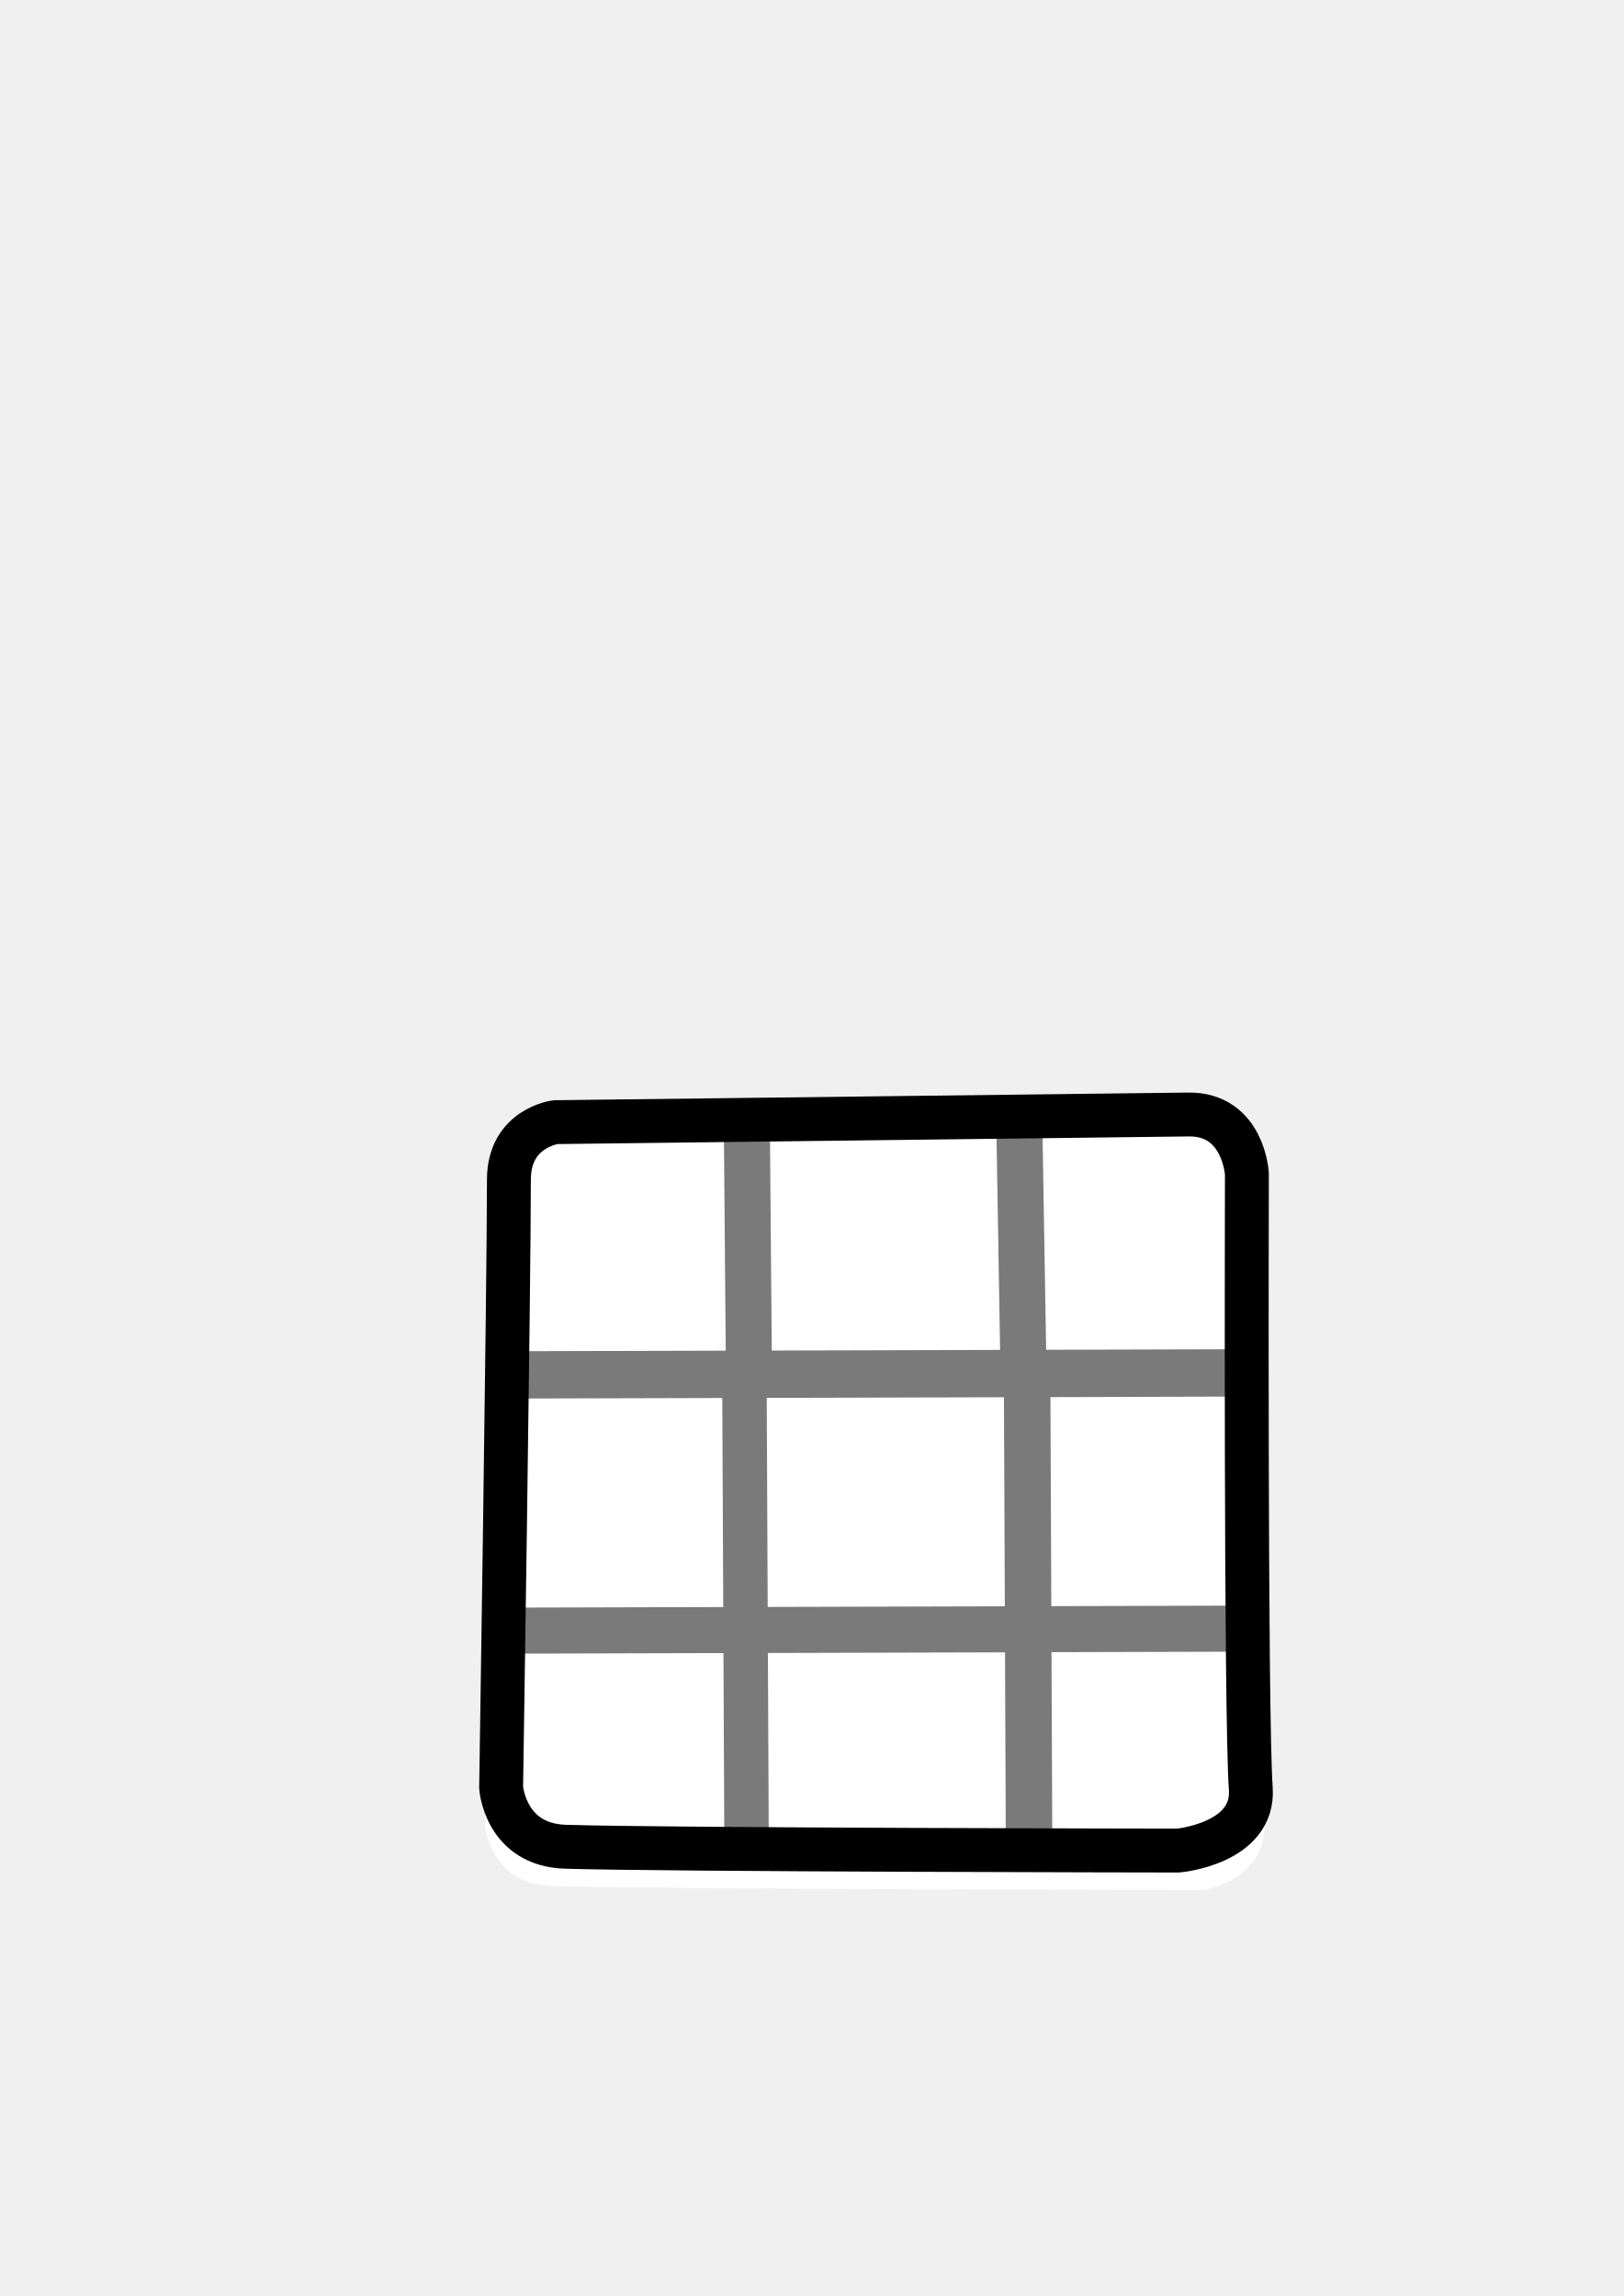
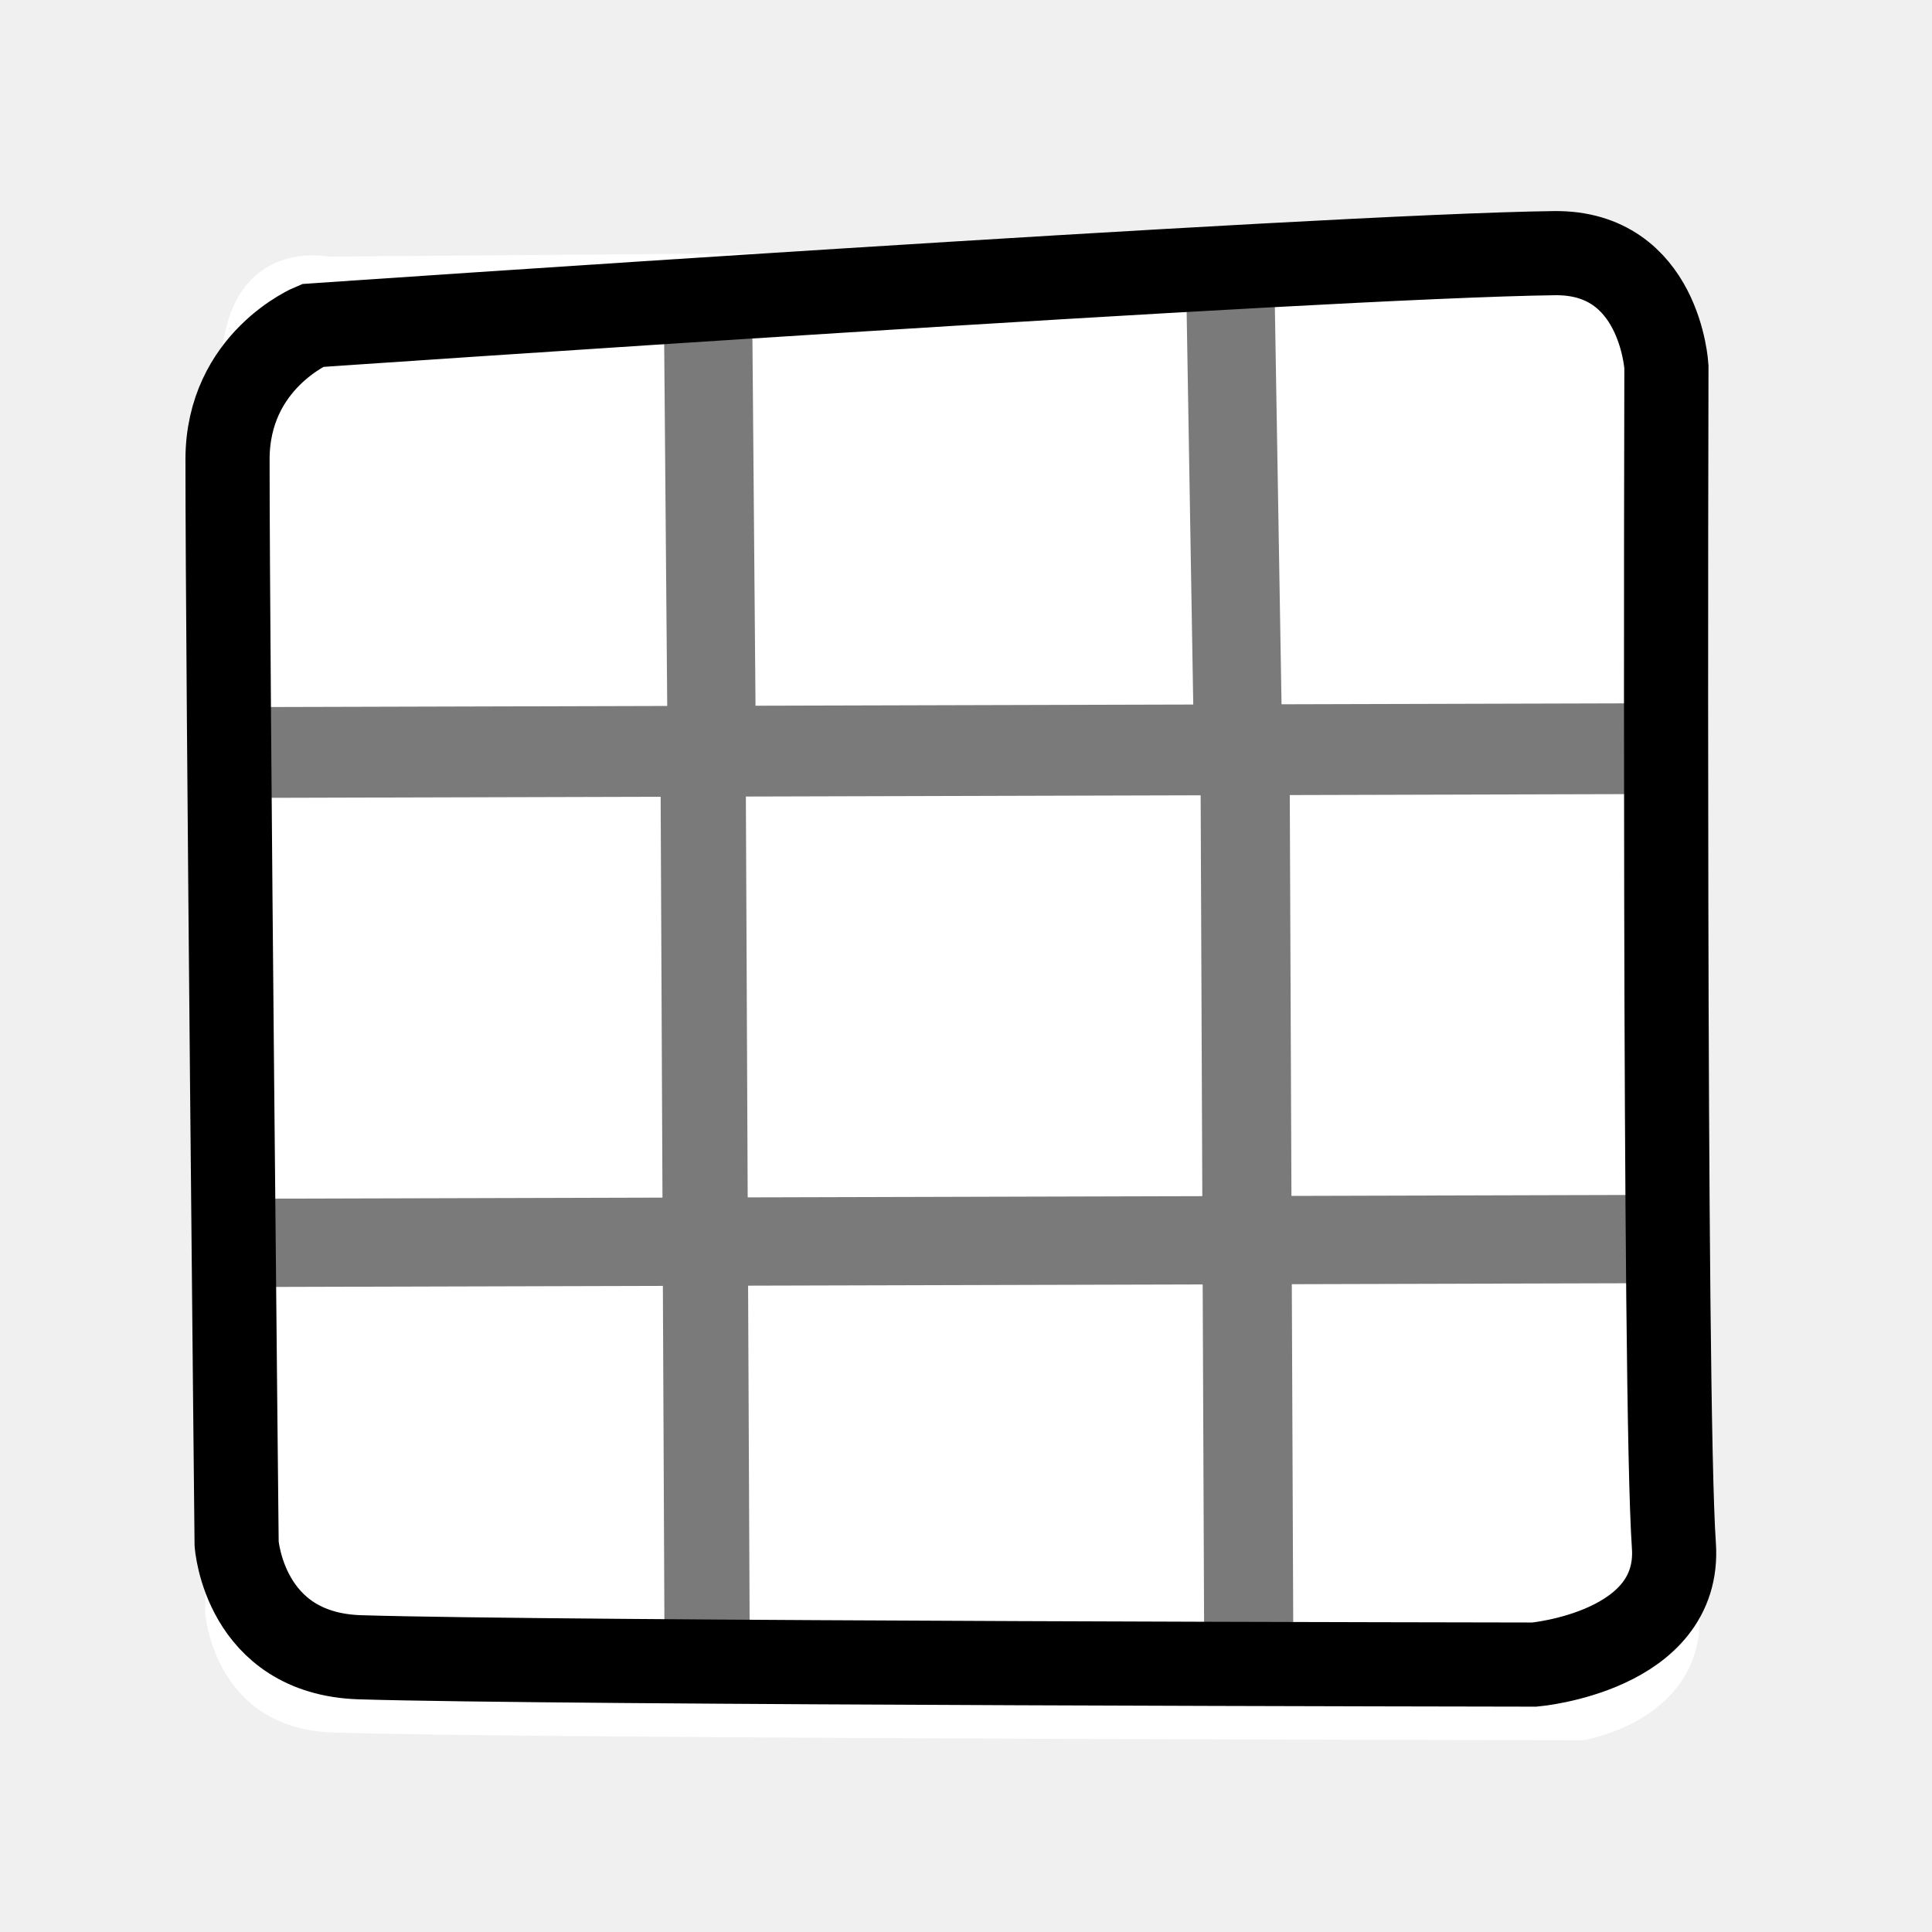
- <svg xmlns="http://www.w3.org/2000/svg" xmlns:xlink="http://www.w3.org/1999/xlink" id="svg1340" width="210mm" height="297mm">
+ <svg xmlns="http://www.w3.org/2000/svg" xmlns:xlink="http://www.w3.org/1999/xlink" id="svg1340" width="400" height="400" version="1.0">
  <defs id="defs1343">
    <linearGradient xlink:href="#linearGradient12250" id="linearGradient12264" gradientUnits="userSpaceOnUse" gradientTransform="matrix(23.31323,0,0,22.50934,4505.347,-3714.886)" x1="-166.822" y1="194.504" x2="-171.67" y2="189.668" />
    <linearGradient xlink:href="#linearGradient12250" id="linearGradient12256" x1="-166.822" y1="194.504" x2="-171.67" y2="189.668" gradientUnits="userSpaceOnUse" gradientTransform="matrix(22.50934,0,0,22.50934,4122.778,-3710.927)" />
    <linearGradient id="linearGradient12250">
      <stop style="stop-color:#0092dc;stop-opacity:1;" offset="0" id="stop12252" />
      <stop style="stop-color:#ffffff;stop-opacity:1;" offset="1" id="stop12254" />
    </linearGradient>
    <linearGradient xlink:href="#linearGradient12250" id="linearGradient12260" gradientUnits="userSpaceOnUse" gradientTransform="matrix(24.73436,0,0,22.50934,4619.879,-3714.886)" x1="-166.822" y1="194.504" x2="-171.67" y2="189.668" />
    <linearGradient id="linearGradient10476">
      <stop style="stop-color:#0018ff;stop-opacity:1;" offset="0" id="stop10478" />
      <stop style="stop-color:#4c67e4;stop-opacity:1;" offset="1" id="stop10480" />
    </linearGradient>
    <linearGradient id="linearGradient9578">
      <stop style="stop-color:#ffffff;stop-opacity:1;" offset="0" id="stop9580" />
      <stop style="stop-color:#d3d3d3;stop-opacity:1;" offset="1" id="stop9582" />
    </linearGradient>
    <linearGradient id="linearGradient2250">
      <stop style="stop-color:#ff0000;stop-opacity:1;" offset="0" id="stop2252" />
      <stop style="stop-color:#850000;stop-opacity:1;" offset="1" id="stop2254" />
    </linearGradient>
    <linearGradient id="linearGradient2244">
      <stop id="stop2246" offset="0" style="stop-color:#6fff58;stop-opacity:1;" />
      <stop id="stop2248" offset="1" style="stop-color:#327e29;stop-opacity:1;" />
    </linearGradient>
    <linearGradient id="linearGradient2232">
      <stop style="stop-color:#0030ff;stop-opacity:1;" offset="0" id="stop2234" />
      <stop style="stop-color:#02116f;stop-opacity:1;" offset="1" id="stop2236" />
    </linearGradient>
  </defs>
-   <path style="fill:#ffffff;fill-opacity:1;fill-rule:evenodd;stroke:none;stroke-width:1px;stroke-linecap:butt;stroke-linejoin:miter;stroke-opacity:1" d="M 236.921,891.385 C 236.921,891.385 238.9,921.074 269.579,922.064 C 320.179,923.696 588.242,924.043 588.242,924.043 C 588.242,924.043 619.911,919.095 617.932,890.395 C 615.195,850.707 615.952,573.711 615.952,573.711 C 615.952,573.711 614.252,542.681 586.263,543.033 C 524.406,543.811 264.631,546.991 264.631,546.991 C 264.631,546.991 240.88,540.064 240.879,576.68 C 240.879,633.098 236.921,891.385 236.921,891.385 z " id="path14018" />
-   <path style="fill:#7a7a7a;fill-opacity:1;fill-rule:evenodd;stroke:#7a7a7a;stroke-width:22.726px;stroke-linecap:butt;stroke-linejoin:miter;stroke-opacity:1" d="M 502.089,676.355 L 503.078,914.423 L 502.089,676.355 z " id="path13141" />
-   <path style="fill:#7a7a7a;fill-opacity:1;fill-rule:evenodd;stroke:#7a7a7a;stroke-width:21.728px;stroke-linecap:butt;stroke-linejoin:miter;stroke-opacity:1" d="M 363.909,677.11 L 364.899,894.737 L 363.909,677.11 z " id="path14910" />
-   <path style="fill:none;fill-opacity:1;fill-rule:evenodd;stroke:#7a7a7a;stroke-width:23.148px;stroke-linecap:butt;stroke-linejoin:miter;stroke-opacity:1" d="M 252.953,672.179 L 615.843,671.189 L 252.953,672.179 z " id="path10496" />
-   <path style="fill:none;fill-opacity:1;fill-rule:evenodd;stroke:#7a7a7a;stroke-width:22.509px;stroke-linecap:butt;stroke-linejoin:miter;stroke-opacity:1" d="M 365.124,555.402 L 366.113,673.169 L 365.124,555.402 z " id="path10498" />
-   <path style="fill:none;fill-opacity:1;fill-rule:evenodd;stroke:#7a7a7a;stroke-width:22.509px;stroke-linecap:butt;stroke-linejoin:miter;stroke-opacity:1" d="M 498.3,551.443 L 500.279,669.21 L 498.3,551.443 z " id="path11373" />
-   <path style="fill:#7a7a7a;fill-opacity:1;fill-rule:evenodd;stroke:#7a7a7a;stroke-width:22.509px;stroke-linecap:butt;stroke-linejoin:miter;stroke-opacity:1" d="M 251.315,797.213 L 616.492,796.223 L 251.315,797.213 z " id="path13143" />
-   <path style="fill:none;fill-opacity:0.75;fill-rule:evenodd;stroke:#000000;stroke-width:21.454px;stroke-linecap:butt;stroke-linejoin:miter;stroke-opacity:1" d="M 244.96,873.902 C 244.96,873.902 246.863,901.944 276.37,902.878 C 325.037,904.42 575.861,904.748 575.861,904.748 C 575.861,904.748 613.318,901.474 611.414,874.367 C 608.782,836.881 609.51,573.857 609.51,573.857 C 609.51,573.857 607.875,544.548 580.956,544.881 C 521.462,545.616 271.611,548.62 271.611,548.62 C 271.611,548.62 248.767,551.424 248.767,576.661 C 248.766,629.948 244.96,873.902 244.96,873.902 z " id="path10494" />
+   <path style="fill:white;fill-opacity:1;fill-rule:evenodd;stroke:none;stroke-width:1px;stroke-linecap:butt;stroke-linejoin:miter;stroke-opacity:1" d="M 42.462,333.783 C 42.462,333.783 44.069,357.892 68.981,358.695 C 110.07,360.021 327.744,360.302 327.744,360.302 C 327.744,360.302 353.459,356.284 351.852,332.979 C 349.63,300.751 350.245,75.824 350.245,75.824 C 350.245,75.824 348.864,50.626 326.137,50.912 C 275.907,51.544 67.948,53.132 67.948,53.132 C 67.948,53.132 45.677,48.501 45.676,78.235 C 45.676,124.048 42.462,333.783 42.462,333.783 z " id="path14018" />
+   <path style="fill:#7a7a7a;fill-opacity:1;fill-rule:evenodd;stroke:#7a7a7a;stroke-width:18.454px;stroke-linecap:butt;stroke-linejoin:miter;stroke-opacity:1" d="M 257.785,159.173 L 258.589,352.49 L 257.785,159.173 z " id="path13141" />
+   <path style="fill:#7a7a7a;fill-opacity:1;fill-rule:evenodd;stroke:#7a7a7a;stroke-width:17.644px;stroke-linecap:butt;stroke-linejoin:miter;stroke-opacity:1" d="M 145.579,159.787 L 146.383,336.505 L 145.579,159.787 z " id="path14910" />
+   <path style="fill:none;fill-opacity:1;fill-rule:evenodd;stroke:#7a7a7a;stroke-width:18.797px;stroke-linecap:butt;stroke-linejoin:miter;stroke-opacity:1" d="M 55.48,155.782 L 350.157,154.978 L 55.48,155.782 z " id="path10496" />
+   <path style="fill:none;fill-opacity:1;fill-rule:evenodd;stroke:#7a7a7a;stroke-width:18.278px;stroke-linecap:butt;stroke-linejoin:miter;stroke-opacity:1" d="M 146.566,60.956 L 147.369,156.586 L 146.566,60.956 z " id="path10498" />
+   <path style="fill:none;fill-opacity:1;fill-rule:evenodd;stroke:#7a7a7a;stroke-width:18.278px;stroke-linecap:butt;stroke-linejoin:miter;stroke-opacity:1" d="M 254.709,57.742 L 256.316,153.371 L 254.709,57.742 z " id="path11373" />
+   <path style="fill:#7a7a7a;fill-opacity:1;fill-rule:evenodd;stroke:#7a7a7a;stroke-width:18.278px;stroke-linecap:butt;stroke-linejoin:miter;stroke-opacity:1" d="M 54.15,257.313 L 350.683,256.509 L 54.15,257.313 z " id="path13143" />
+   <path style="fill:none;fill-opacity:0.75;fill-rule:evenodd;stroke:black;stroke-width:17.421px;stroke-linecap:butt;stroke-linejoin:miter;stroke-opacity:1" d="M 48.99,319.586 C 48.99,319.586 50.535,342.357 74.496,343.116 C 114.015,344.368 317.69,344.634 317.69,344.634 C 317.69,344.634 348.106,341.975 346.56,319.964 C 344.423,289.524 345.014,75.942 345.014,75.942 C 345.014,75.942 343.686,52.143 321.827,52.413 C 273.516,53.01 64.662,67.387 64.662,67.387 C 64.662,67.387 47.107,74.638 47.107,95.131 C 47.107,138.402 48.99,319.586 48.99,319.586 z " id="path10494" />
</svg>
